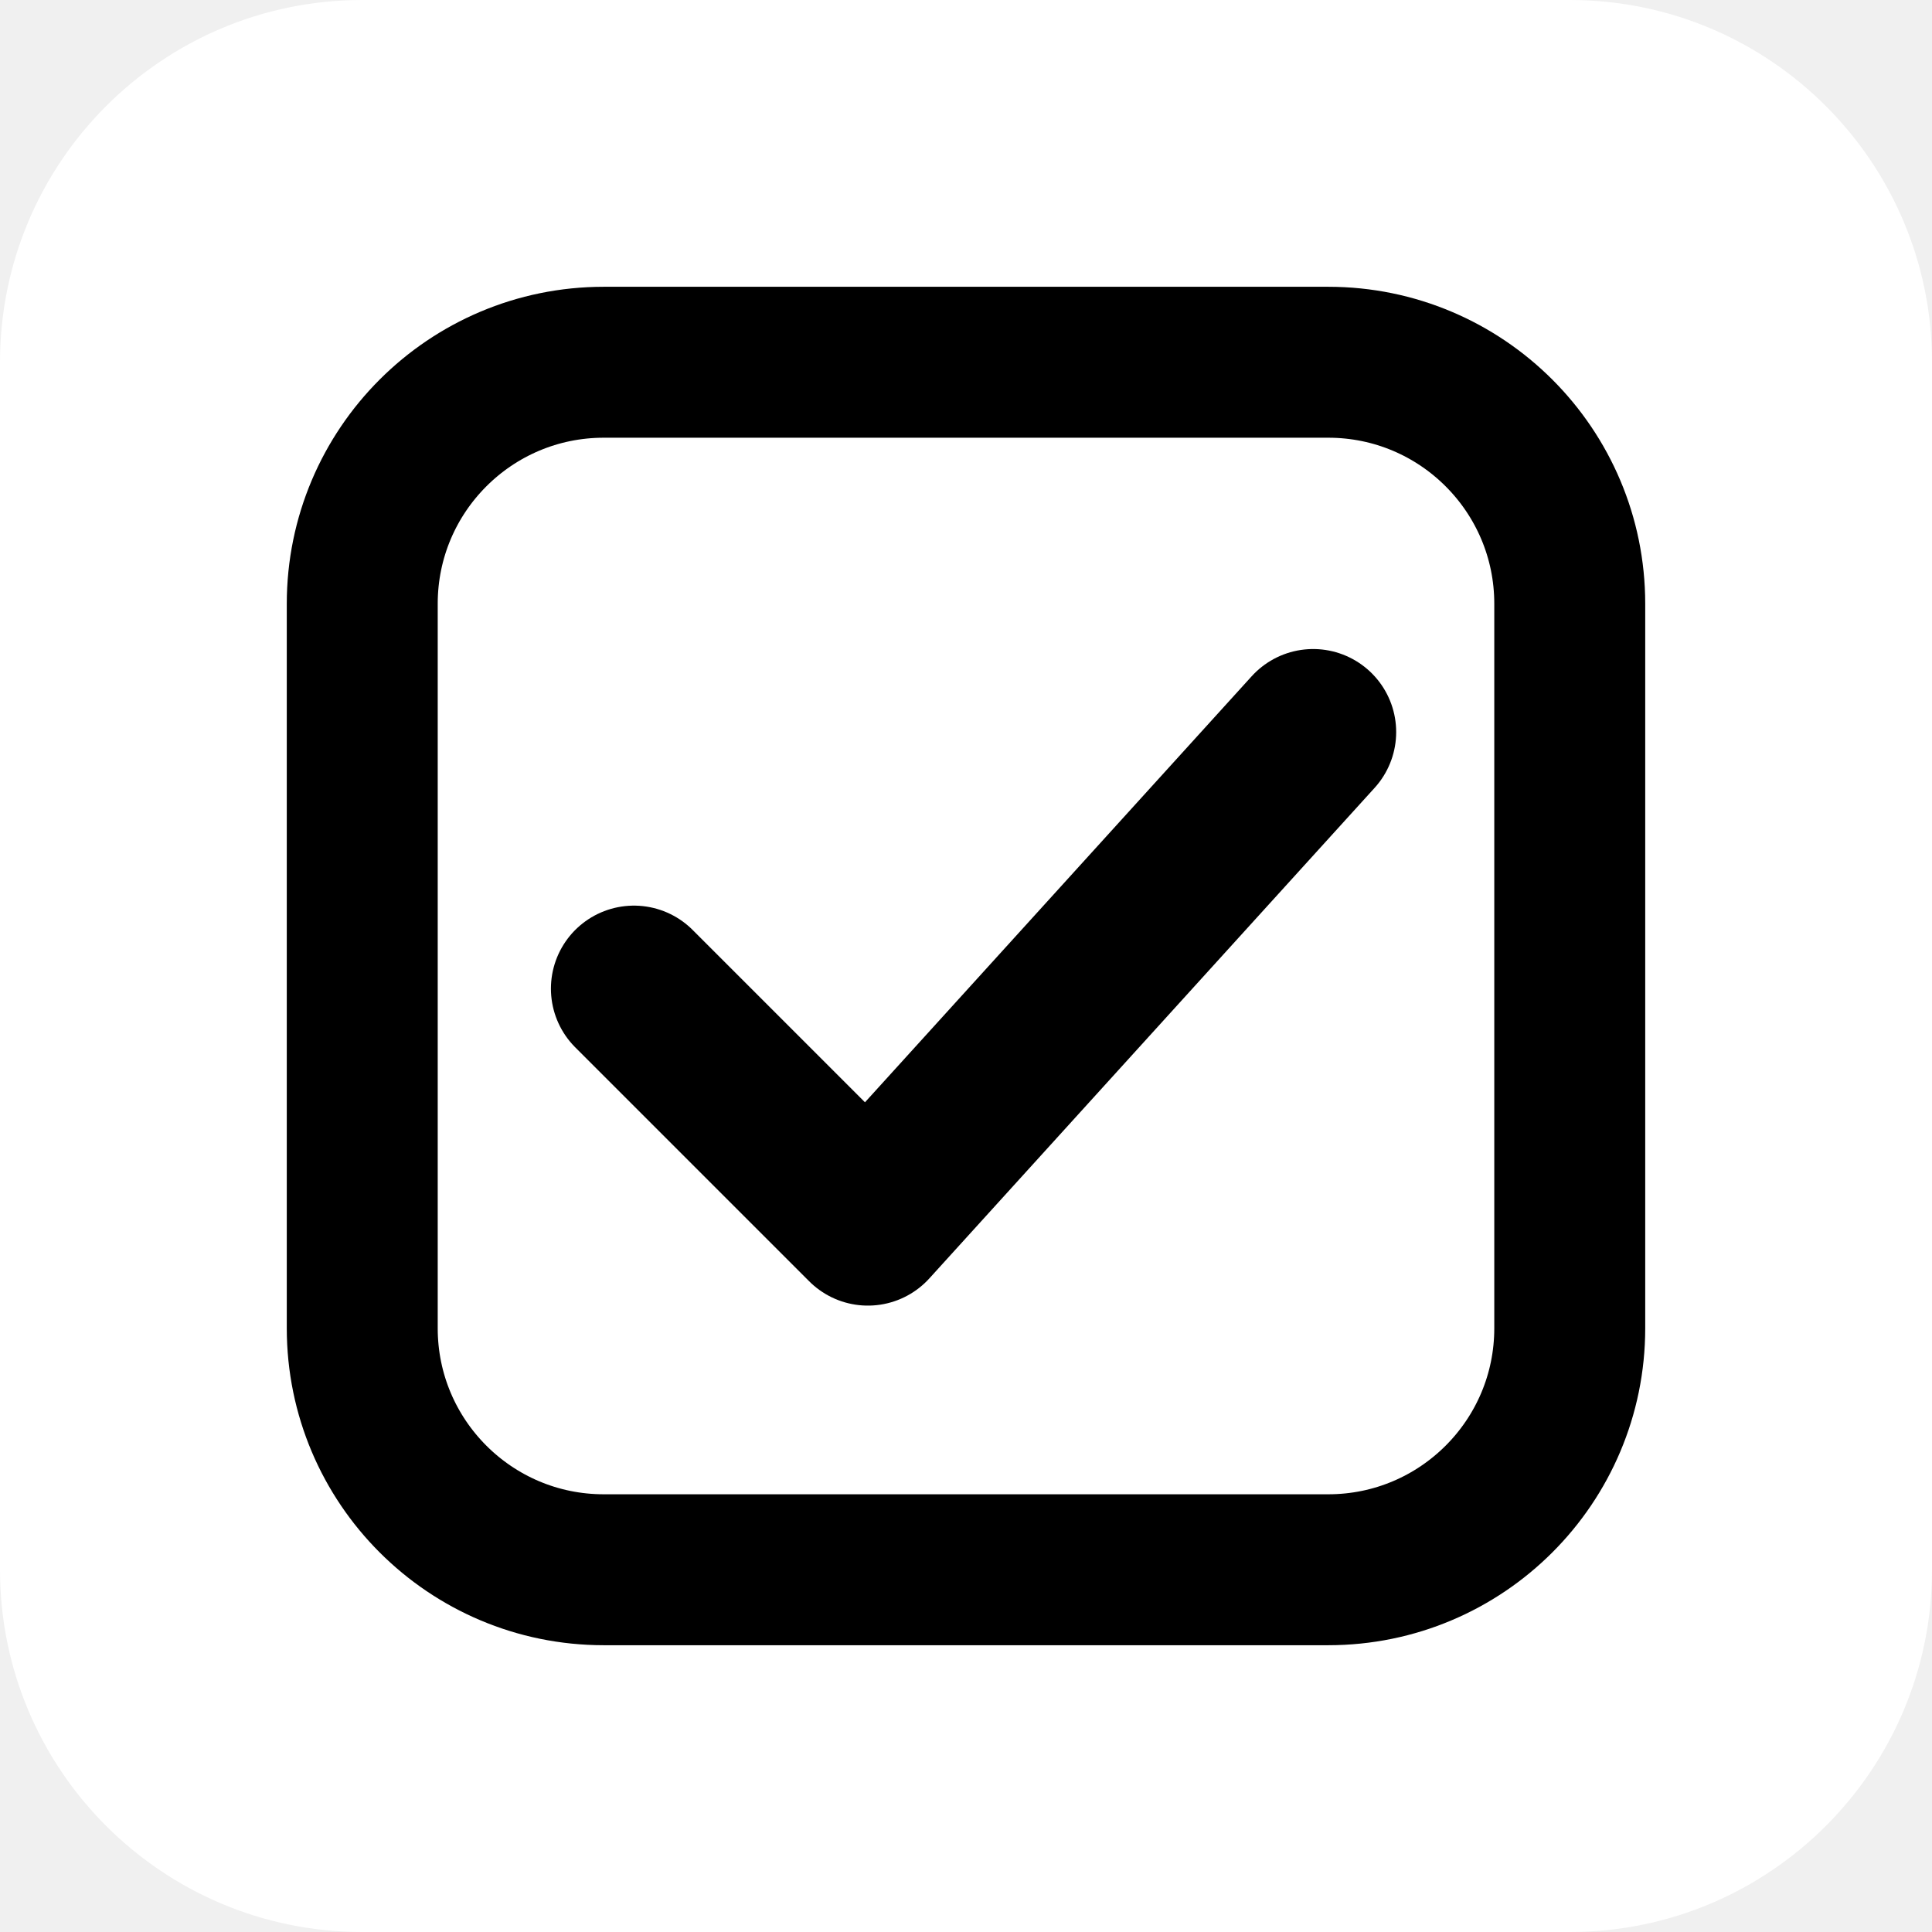
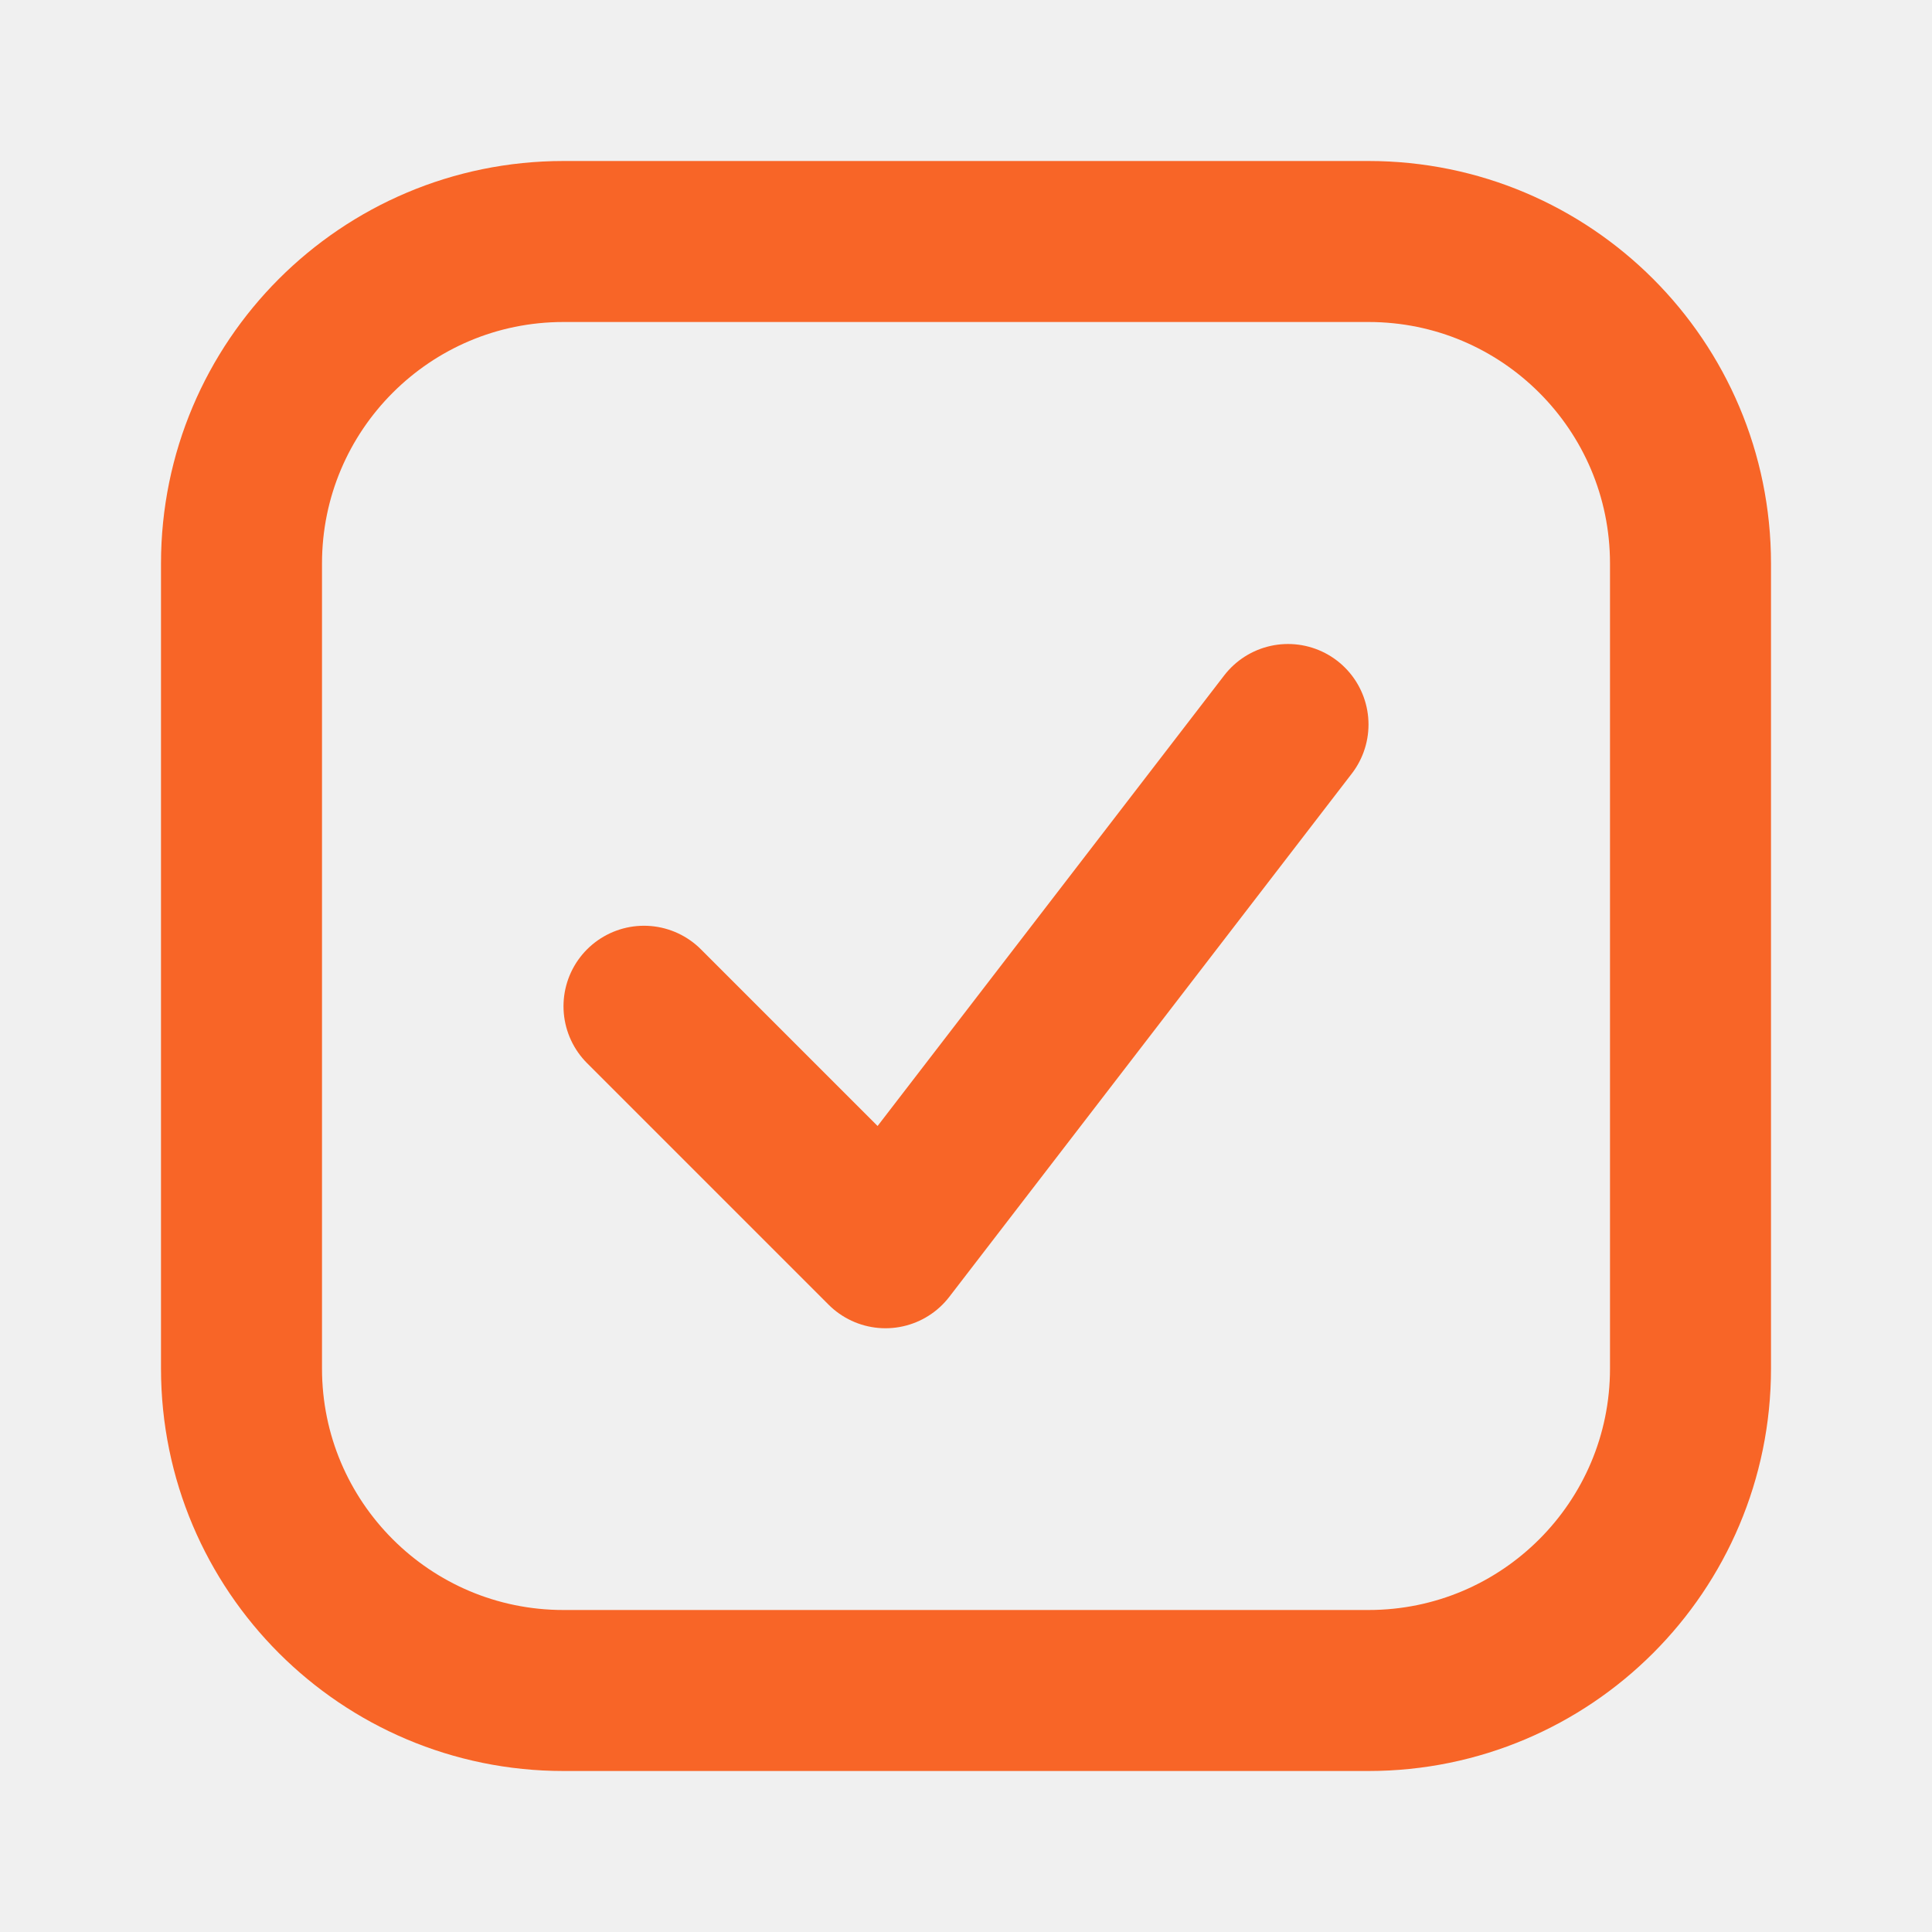
- <svg xmlns="http://www.w3.org/2000/svg" width="512" height="512" viewBox="0 0 512 512">
-   <rect width="512" height="512" rx="96" fill="#fff" />
-   <rect x="96" y="96" width="320" height="320" rx="64" fill="none" stroke="#000" stroke-width="40" />
-   <path d="M168 262l62 62 118-130" fill="none" stroke="#000" stroke-width="44" stroke-linecap="round" stroke-linejoin="round" />
+ <svg xmlns="http://www.w3.org/2000/svg" width="512" height="512" viewBox="0 0 24 24" fill="none" stroke="#f86527" stroke-width="2" stroke-linecap="round" stroke-linejoin="round">
+   <rect x="3" y="3" width="18" height="18" rx="4" />
+   <path d="M8 12.5l3 3 5-6.5" />
</svg>
